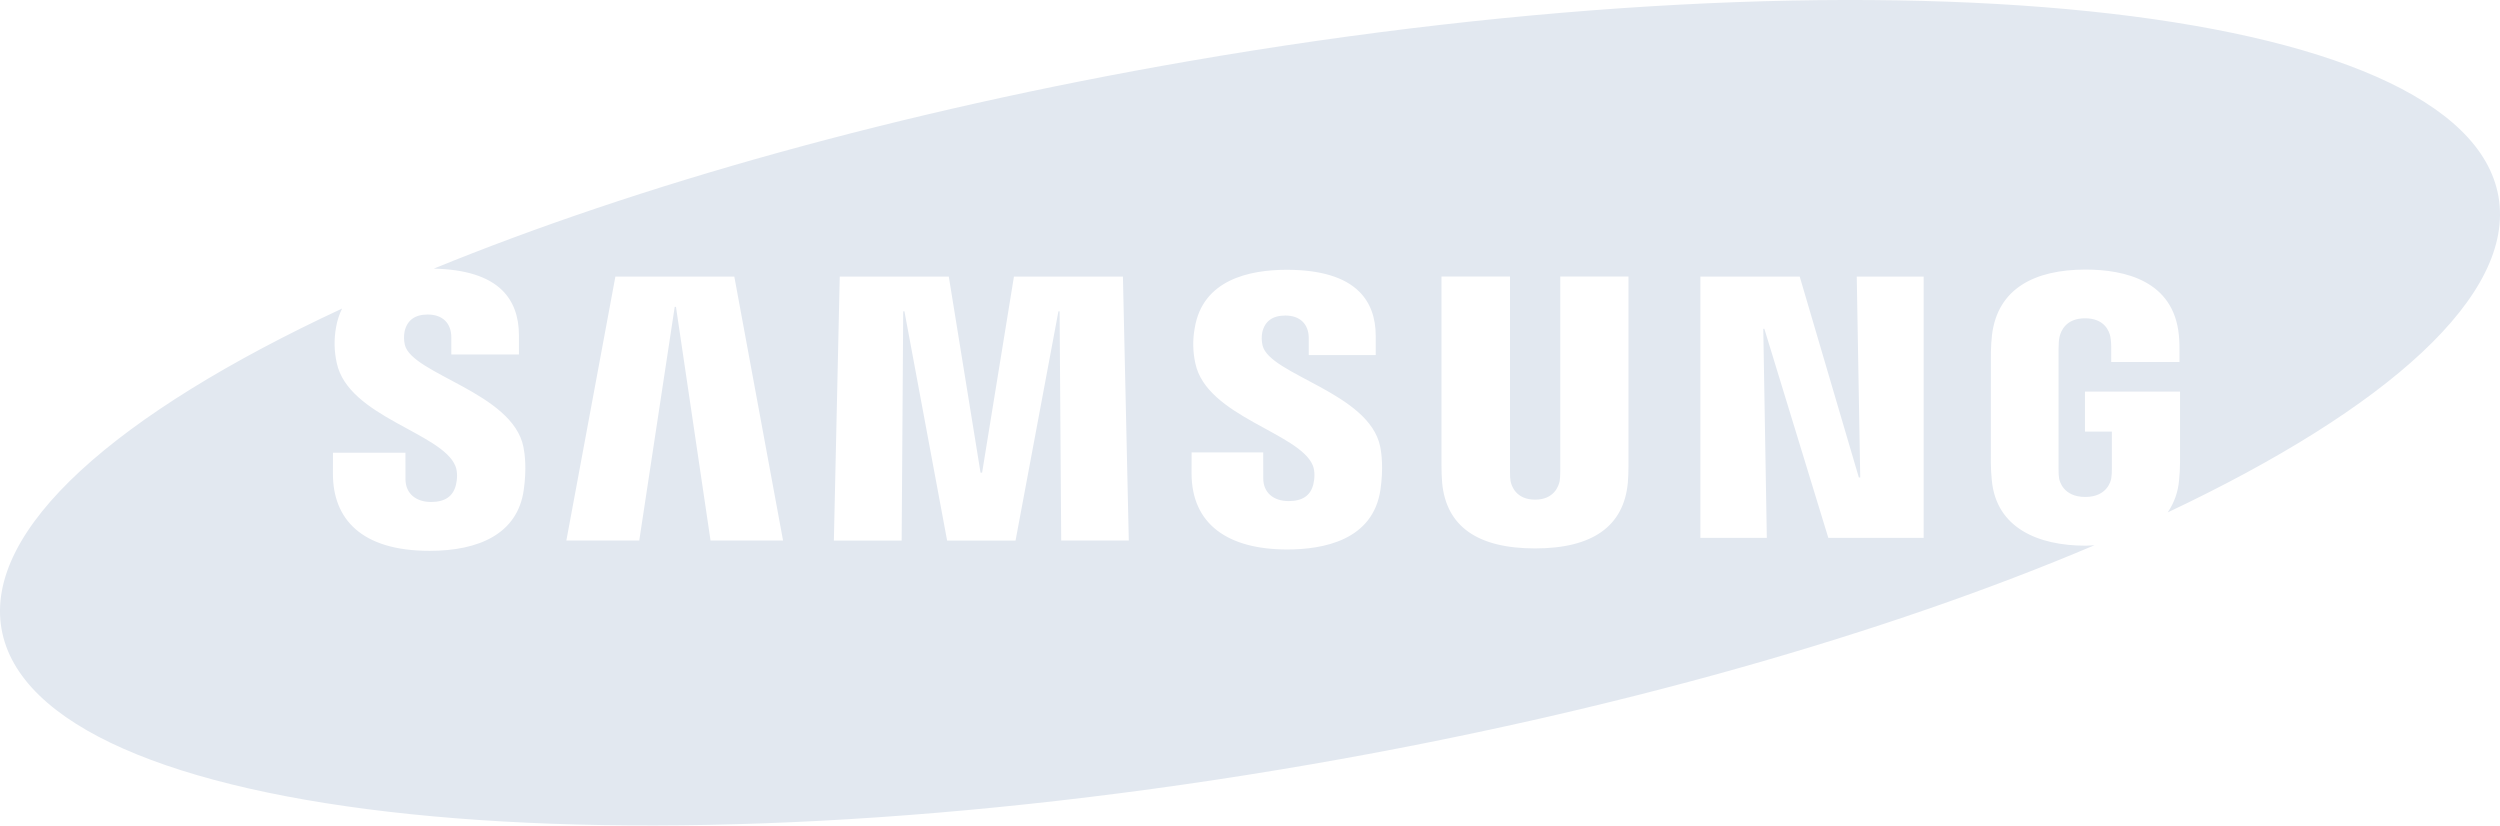
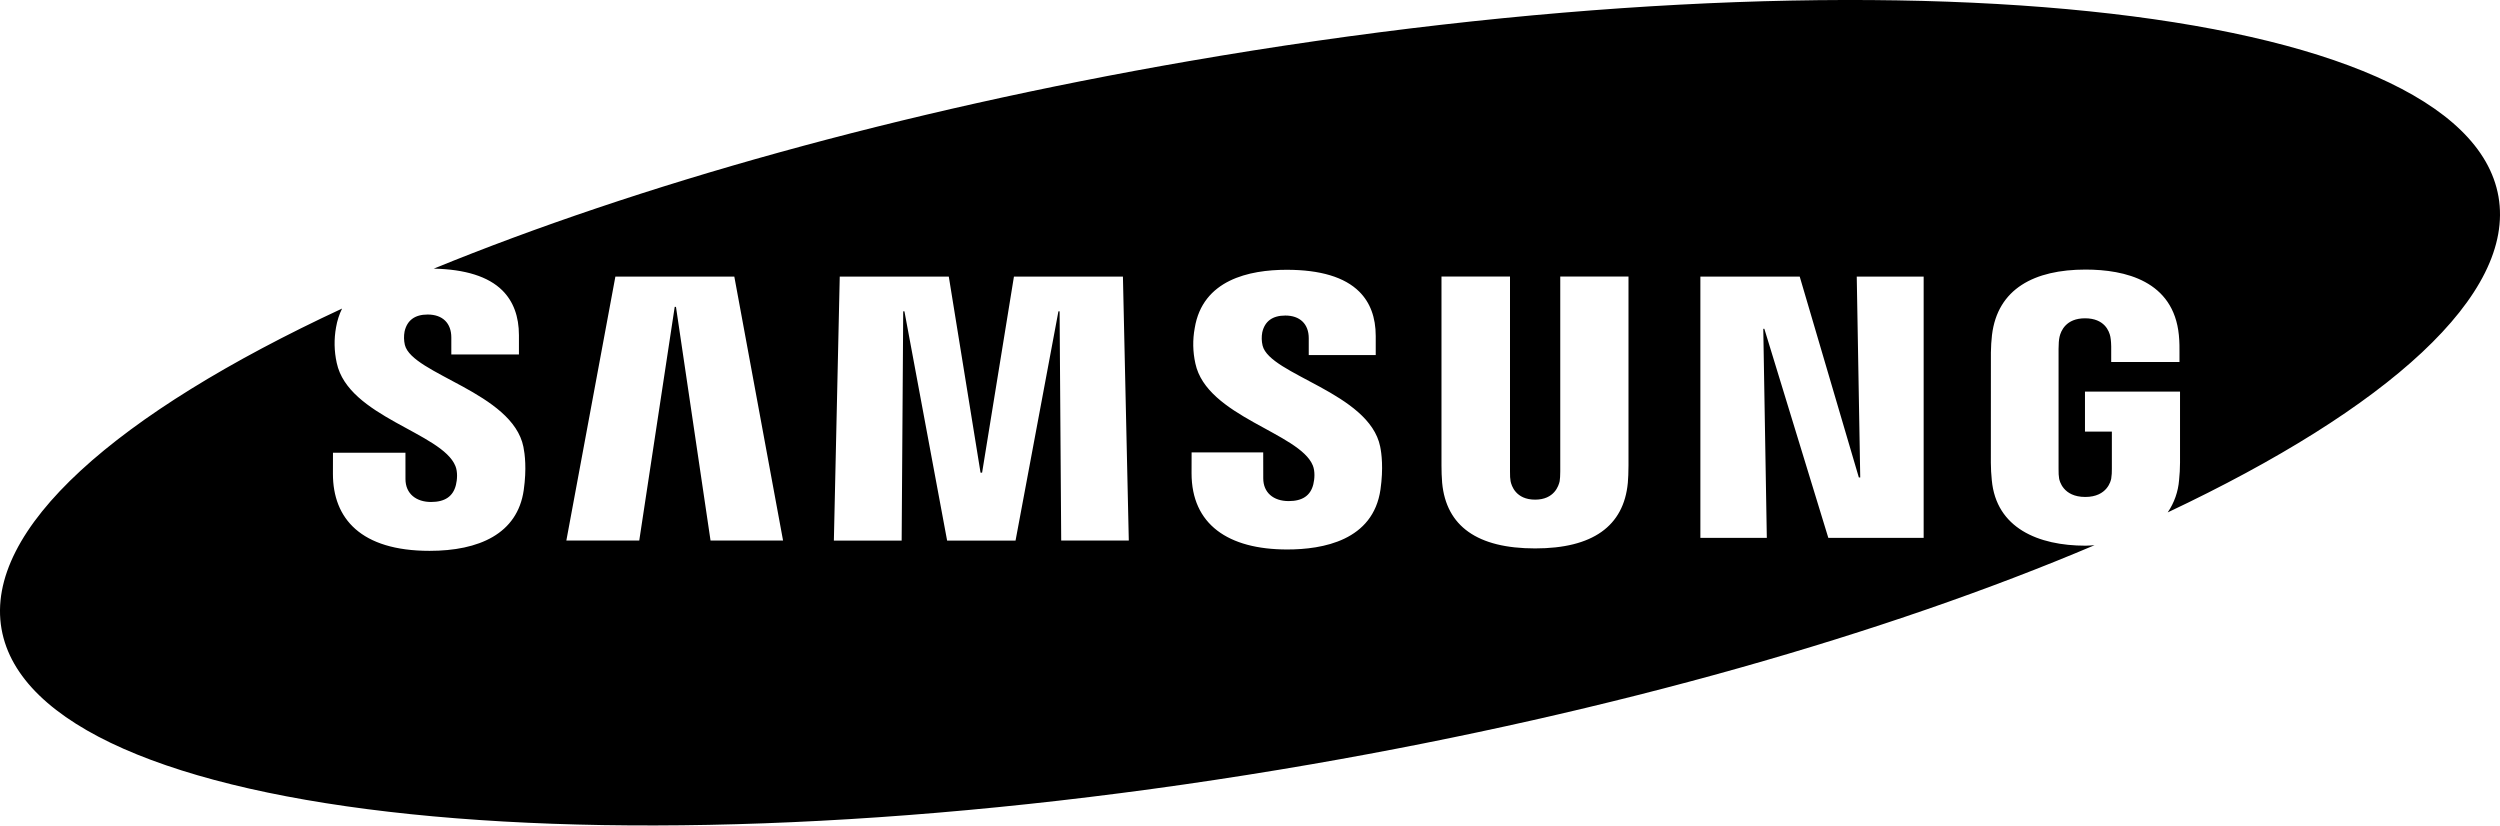
<svg xmlns="http://www.w3.org/2000/svg" width="106" height="35">
-   <path fill="#E2E8F0" fill-rule="nonzero" d="M105.935 8.333C104.493.102 79.626-2.467 50.39 2.595 38.112 4.722 27.026 7.86 18.393 11.39c1.326.029 2.31.331 2.907.924.467.465.703 1.104.703 1.9v.816h-2.867v-.721c0-.6-.362-.973-1.003-.973-.54 0-.871.242-.979.719-.035.188-.031.382.012.569.307 1.247 4.564 2.021 5.027 4.323.06.296.143.93.013 1.836-.266 1.856-1.905 2.573-3.993 2.573-2.914 0-4.097-1.373-4.097-3.265l.002-.895h3.073l.001 1.115c0 .627.459.973 1.083.973.591 0 .936-.237 1.056-.721.055-.223.08-.551-.021-.802-.569-1.419-4.544-2.081-5.033-4.375a3.82 3.82 0 0 1-.028-1.51c.047-.275.132-.542.255-.793C4.927 17.536-.675 22.437.065 26.668c1.443 8.232 26.31 10.798 55.545 5.736 12.851-2.225 24.405-5.555 33.198-9.287-.127.006-.251.02-.383.02-2 0-3.787-.746-3.973-2.78a7.644 7.644 0 0 1-.04-.736l.002-4.676c0-.202.023-.556.046-.738.237-1.966 1.8-2.777 3.966-2.777 1.676 0 3.732.478 3.958 2.778.03.289.027.597.026.698v.442h-2.895v-.659c0-.014-.004-.26-.036-.414-.048-.235-.249-.779-1.073-.779-.815 0-1.026.545-1.08.78-.03.128-.043.313-.043.518v5.082c-.003.176.006.314.024.415.014.08.16.78 1.109.78.94 0 1.087-.7 1.1-.78a2.38 2.38 0 0 0 .027-.415V18.3h-1.14v-1.696h4.03v3.017a7.123 7.123 0 0 1-.04.735 2.825 2.825 0 0 1-.482 1.37c9.325-4.403 14.754-9.224 14.024-13.394ZM30.127 22.92l-1.466-9.91h-.053l-1.504 9.91h-3.091l2.079-11.192h5.043l2.067 11.192h-3.075Zm14.868 0-.068-9.719h-.05l-1.818 9.72h-2.901l-1.81-9.72h-.052l-.066 9.72h-2.874l.249-11.193h4.624l1.346 8.314h.066l1.35-8.314h4.621l.249 11.192h-2.866Zm13.538-2.169c-.31 2.168-2.445 2.547-3.955 2.547-2.506 0-4.056-1.065-4.056-3.233l.002-.884h3.036l.002 1.101c0 .598.424.964 1.078.964.584 0 .927-.233 1.045-.712.055-.223.078-.548-.02-.794-.559-1.392-4.503-2.074-4.982-4.332a3.753 3.753 0 0 1-.027-1.496c.333-2.047 2.309-2.473 3.899-2.473 1.422 0 2.458.31 3.078.927.463.46.698 1.093.698 1.88v.808h-2.84v-.713c0-.61-.38-.962-.992-.962-.543 0-.871.24-.979.711-.035.187-.03.379.014.563.304 1.242 4.523 2 4.985 4.28.06.29.142.915.014 1.818Zm10.515-1.017c.004.21-.016.63-.028.737-.173 1.844-1.5 2.782-3.931 2.782-2.442 0-3.77-.938-3.942-2.782a8.855 8.855 0 0 1-.028-.735v-8.01h2.905v8.263c-.003.185.007.321.025.416.036.184.22.78 1.04.78.817 0 1-.596 1.04-.778.016-.097.026-.24.026-.419v-8.263h2.893v8.01Zm12.515 3.072h-4.042l-2.713-8.865h-.045l.15 8.865h-2.817V11.728h4.212l2.507 8.516h.059l-.148-8.516h2.837v11.078Z" />
+   <path fill="#000" fill-rule="nonzero" d="M105.935 8.333C104.493.102 79.626-2.467 50.39 2.595 38.112 4.722 27.026 7.86 18.393 11.39c1.326.029 2.31.331 2.907.924.467.465.703 1.104.703 1.9v.816h-2.867v-.721c0-.6-.362-.973-1.003-.973-.54 0-.871.242-.979.719-.035.188-.031.382.012.569.307 1.247 4.564 2.021 5.027 4.323.06.296.143.93.013 1.836-.266 1.856-1.905 2.573-3.993 2.573-2.914 0-4.097-1.373-4.097-3.265l.002-.895h3.073l.001 1.115c0 .627.459.973 1.083.973.591 0 .936-.237 1.056-.721.055-.223.08-.551-.021-.802-.569-1.419-4.544-2.081-5.033-4.375a3.82 3.82 0 0 1-.028-1.51c.047-.275.132-.542.255-.793C4.927 17.536-.675 22.437.065 26.668c1.443 8.232 26.31 10.798 55.545 5.736 12.851-2.225 24.405-5.555 33.198-9.287-.127.006-.251.02-.383.02-2 0-3.787-.746-3.973-2.78a7.644 7.644 0 0 1-.04-.736l.002-4.676c0-.202.023-.556.046-.738.237-1.966 1.8-2.777 3.966-2.777 1.676 0 3.732.478 3.958 2.778.03.289.027.597.026.698v.442h-2.895v-.659c0-.014-.004-.26-.036-.414-.048-.235-.249-.779-1.073-.779-.815 0-1.026.545-1.08.78-.03.128-.043.313-.043.518v5.082c-.003.176.006.314.024.415.014.08.16.78 1.109.78.94 0 1.087-.7 1.1-.78a2.38 2.38 0 0 0 .027-.415V18.3h-1.14v-1.696h4.03v3.017a7.123 7.123 0 0 1-.04.735 2.825 2.825 0 0 1-.482 1.37c9.325-4.403 14.754-9.224 14.024-13.394ZM30.127 22.92l-1.466-9.91h-.053l-1.504 9.91h-3.091l2.079-11.192h5.043l2.067 11.192h-3.075Zm14.868 0-.068-9.719h-.05l-1.818 9.72h-2.901l-1.81-9.72h-.052l-.066 9.72h-2.874l.249-11.193h4.624l1.346 8.314h.066l1.35-8.314h4.621l.249 11.192h-2.866Zm13.538-2.169c-.31 2.168-2.445 2.547-3.955 2.547-2.506 0-4.056-1.065-4.056-3.233l.002-.884h3.036l.002 1.101c0 .598.424.964 1.078.964.584 0 .927-.233 1.045-.712.055-.223.078-.548-.02-.794-.559-1.392-4.503-2.074-4.982-4.332a3.753 3.753 0 0 1-.027-1.496c.333-2.047 2.309-2.473 3.899-2.473 1.422 0 2.458.31 3.078.927.463.46.698 1.093.698 1.88v.808h-2.84v-.713c0-.61-.38-.962-.992-.962-.543 0-.871.24-.979.711-.035.187-.03.379.014.563.304 1.242 4.523 2 4.985 4.28.06.29.142.915.014 1.818Zm10.515-1.017c.004.21-.016.63-.028.737-.173 1.844-1.5 2.782-3.931 2.782-2.442 0-3.77-.938-3.942-2.782a8.855 8.855 0 0 1-.028-.735v-8.01h2.905v8.263c-.003.185.007.321.025.416.036.184.22.78 1.04.78.817 0 1-.596 1.04-.778.016-.097.026-.24.026-.419v-8.263h2.893v8.01Zm12.515 3.072h-4.042l-2.713-8.865h-.045l.15 8.865h-2.817V11.728h4.212l2.507 8.516h.059l-.148-8.516h2.837v11.078Z" />
</svg>
